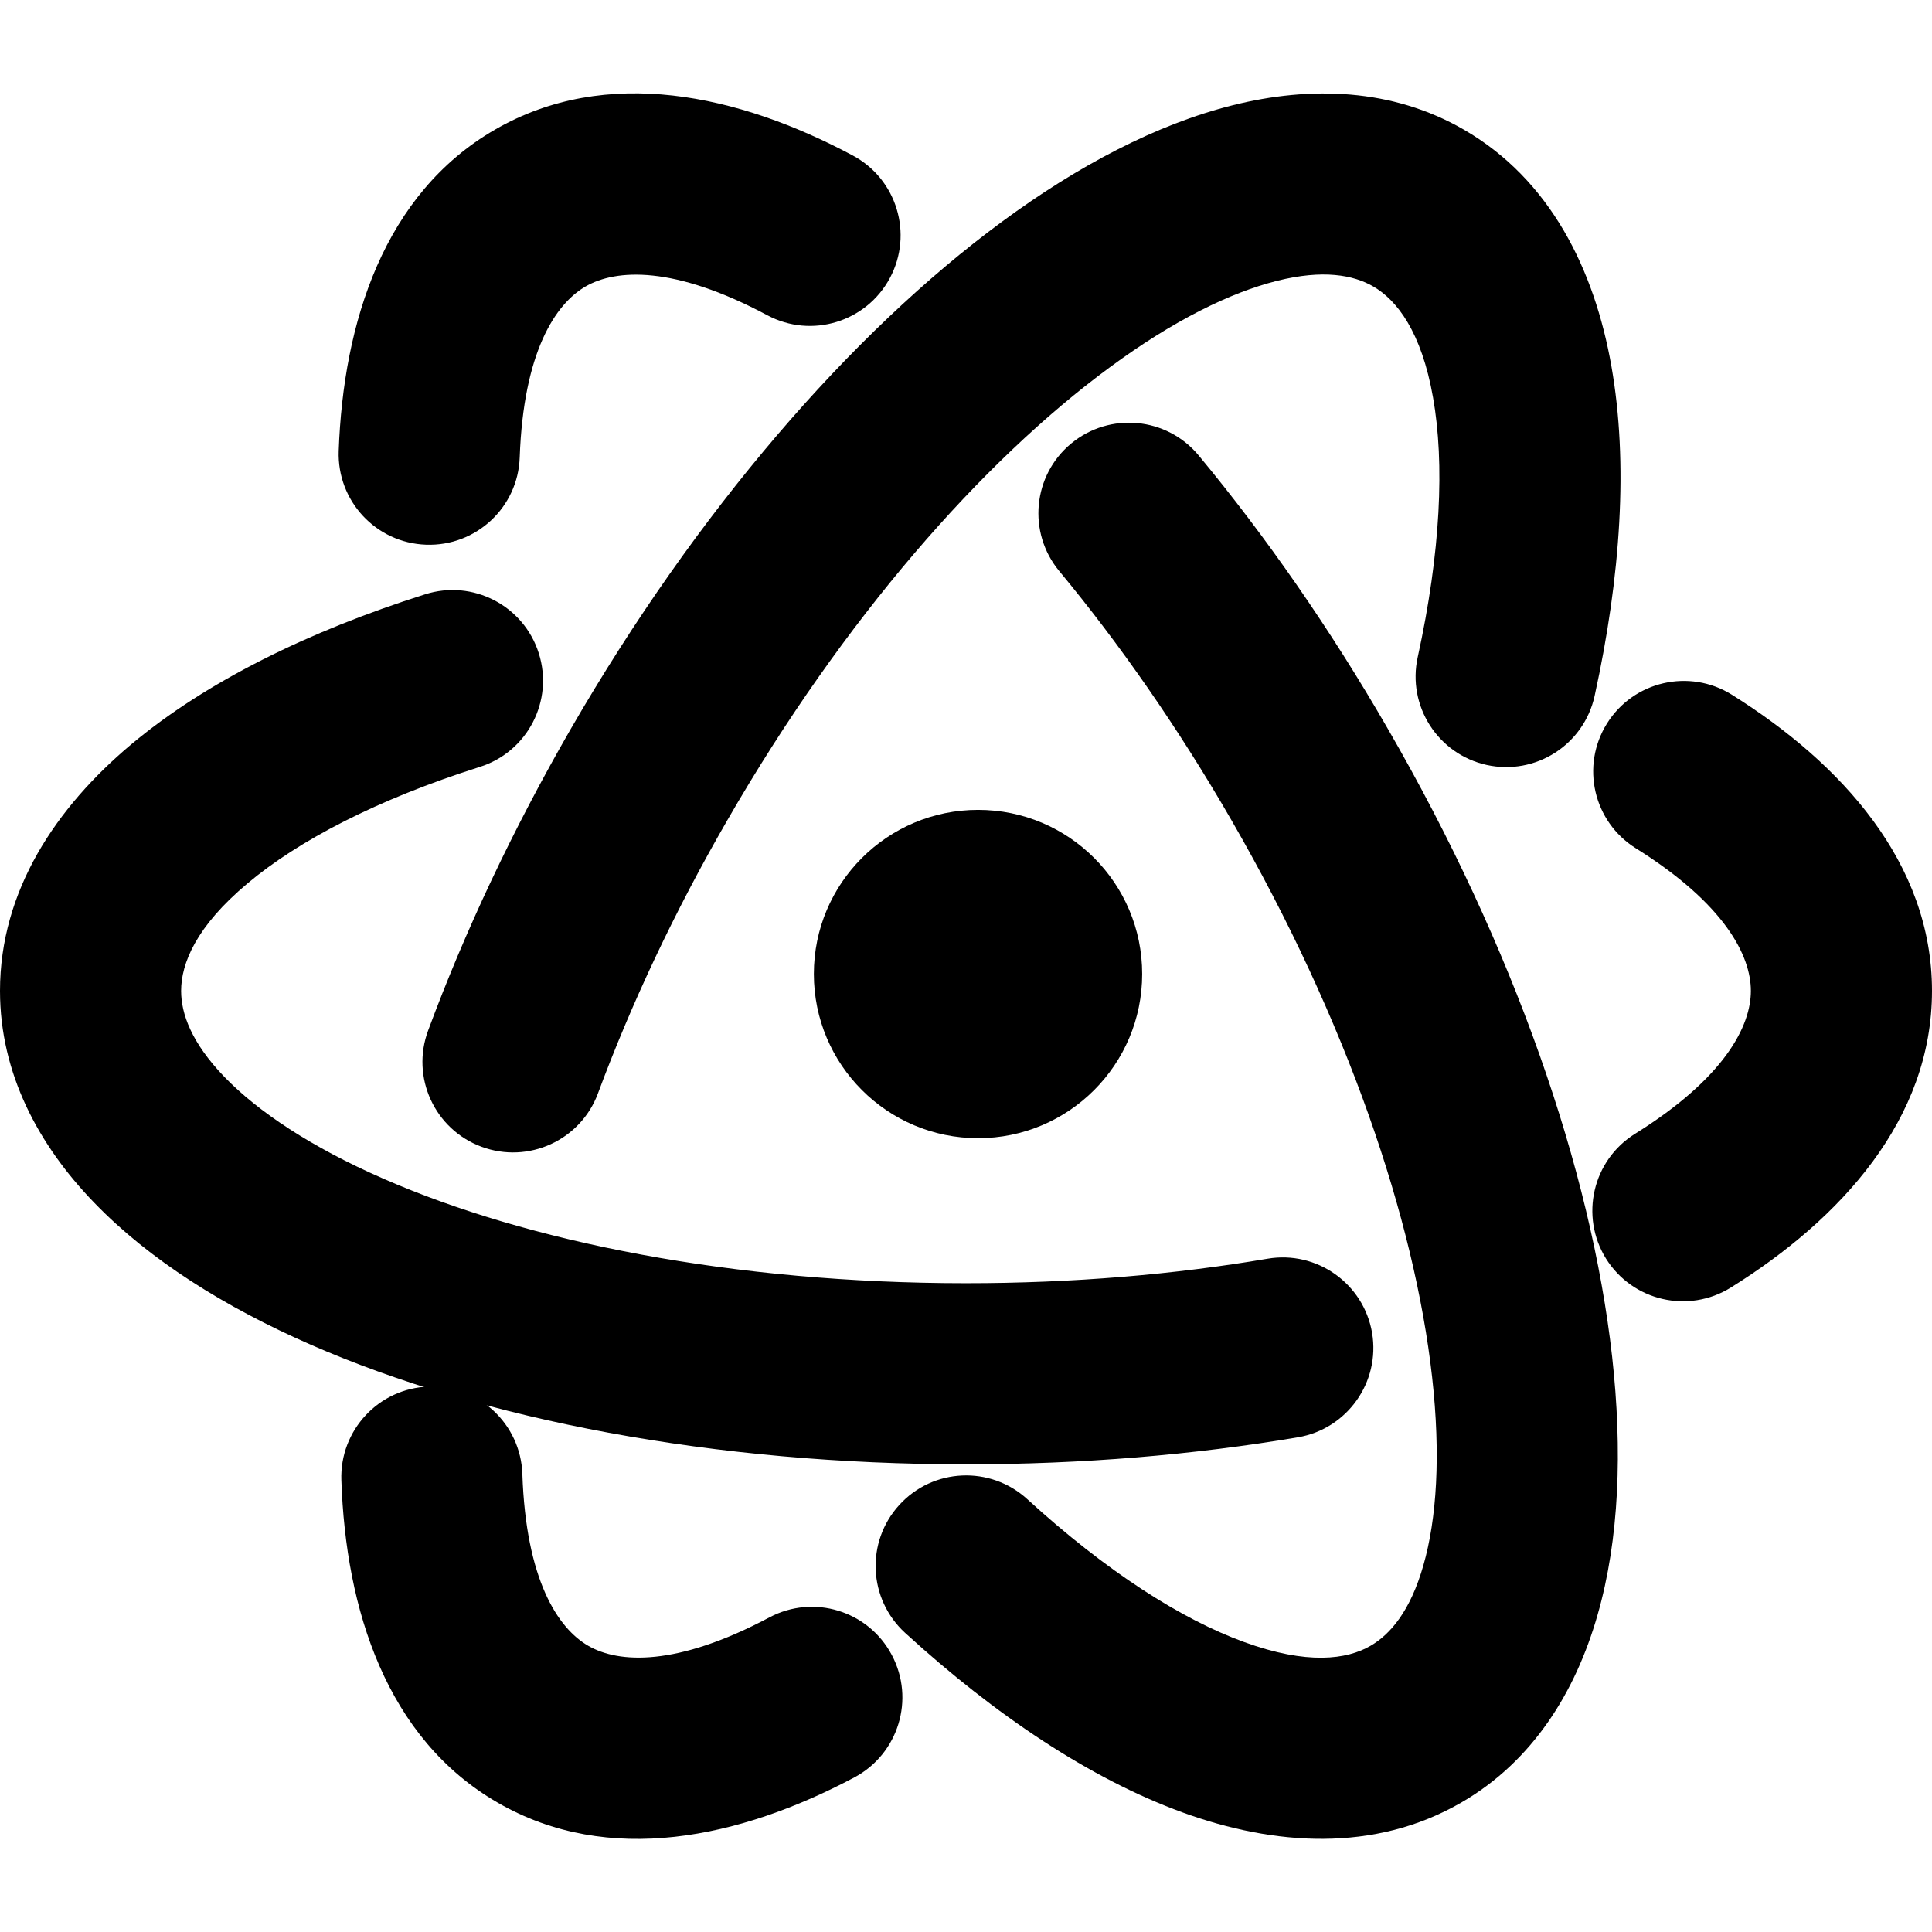
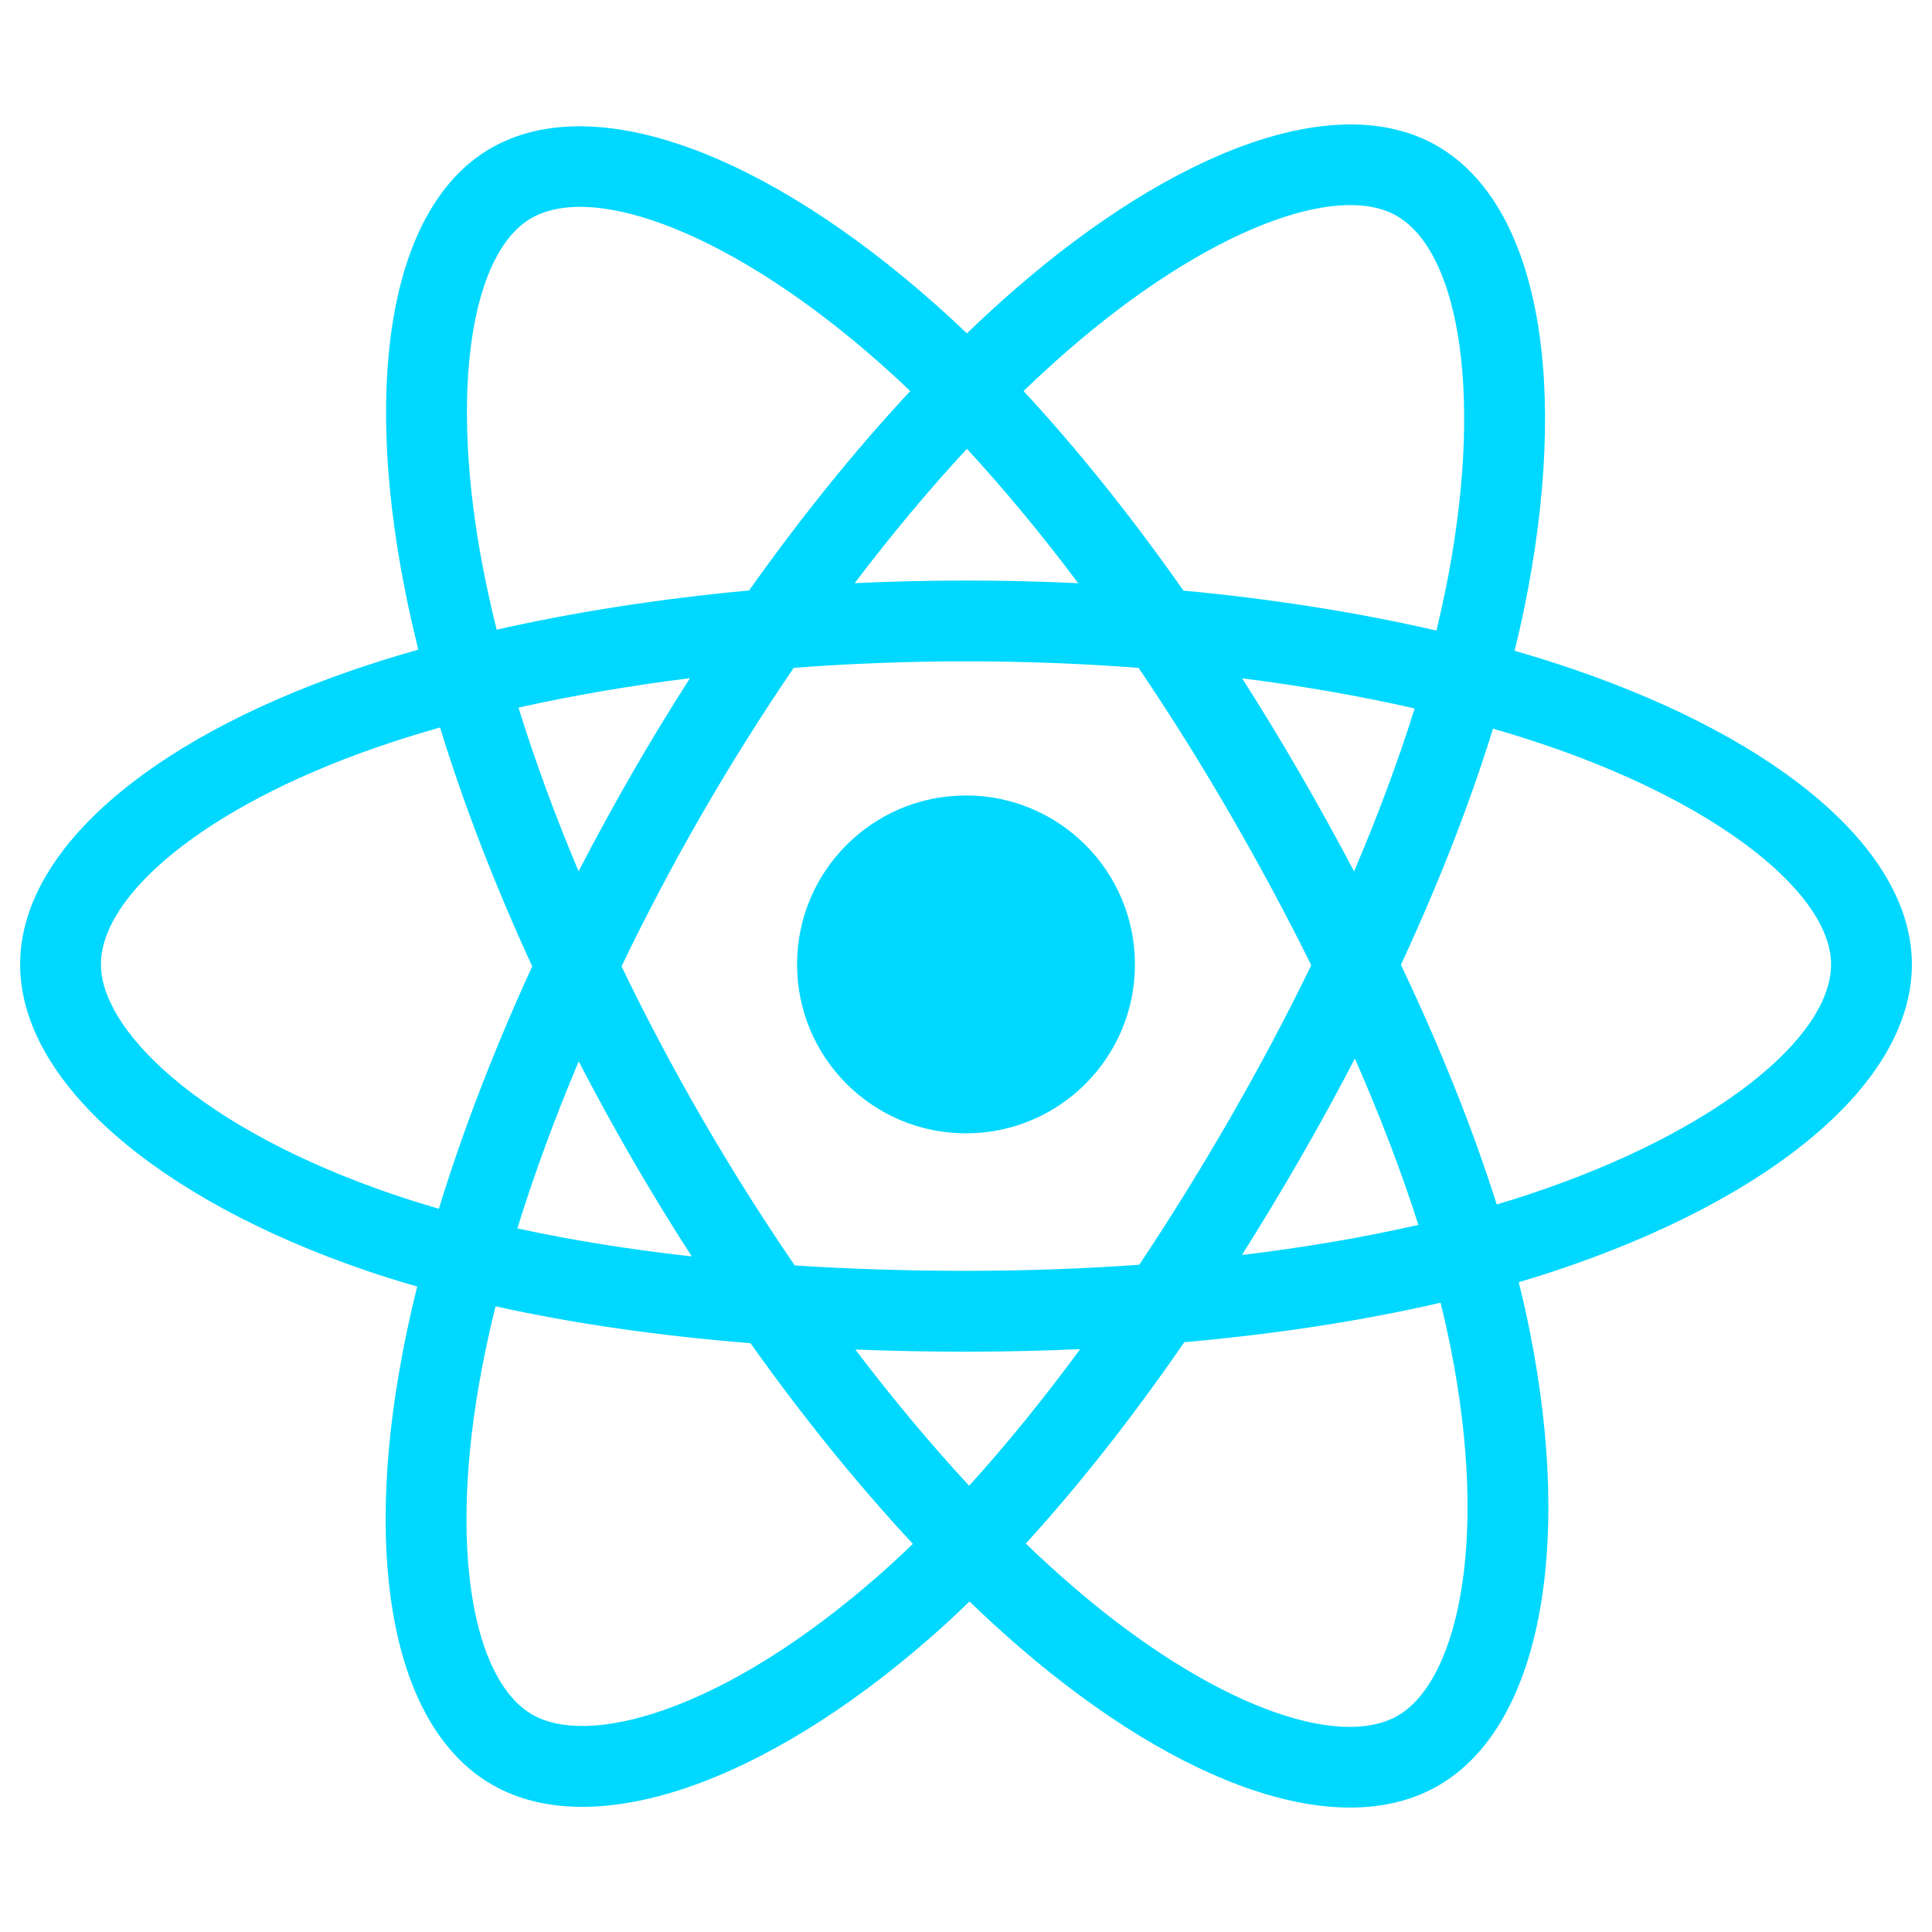
- <svg xmlns="http://www.w3.org/2000/svg" width="800px" height="800px" viewBox="0 0 16 16" fill="none">
-   <path fill-rule="nonzero" clip-rule="nonzero" d="M4.85 2.372C4.599 2.517 4.335 2.916 4.304 3.788C4.29 4.202 3.942 4.526 3.528 4.511C3.114 4.496 2.791 4.149 2.805 3.735C2.843 2.667 3.181 1.604 4.1 1.073C5.022 0.541 6.115 0.782 7.061 1.287C7.427 1.482 7.565 1.937 7.37 2.302C7.175 2.667 6.721 2.806 6.355 2.611C5.582 2.198 5.102 2.227 4.85 2.372ZM8.871 3.673C9.19 3.409 9.663 3.453 9.927 3.772C10.482 4.441 11.014 5.204 11.496 6.04C12.537 7.842 13.178 9.688 13.351 11.236C13.437 12.009 13.411 12.745 13.23 13.375C13.048 14.011 12.694 14.586 12.1 14.929C11.381 15.344 10.551 15.286 9.791 15.009C9.029 14.731 8.244 14.206 7.496 13.523C7.19 13.243 7.168 12.769 7.448 12.463C7.727 12.157 8.201 12.136 8.507 12.415C9.166 13.017 9.786 13.411 10.304 13.599C10.826 13.789 11.154 13.744 11.35 13.63C11.514 13.535 11.68 13.342 11.788 12.963C11.898 12.579 11.933 12.053 11.86 11.403C11.715 10.104 11.159 8.456 10.197 6.79C9.755 6.024 9.271 5.331 8.772 4.729C8.508 4.41 8.552 3.937 8.871 3.673Z" fill="#000000" />
-   <path fill-rule="nonzero" clip-rule="nonzero" d="M14.5 8.206C14.5 7.916 14.286 7.487 13.547 7.025C13.195 6.805 13.089 6.343 13.308 5.992C13.528 5.64 13.991 5.534 14.342 5.753C15.248 6.32 16 7.144 16 8.206C16 9.27 15.244 10.096 14.334 10.663C13.982 10.882 13.52 10.775 13.3 10.423C13.082 10.071 13.189 9.609 13.54 9.39C14.285 8.926 14.5 8.496 14.5 8.206ZM11.363 11.038C11.432 11.446 11.157 11.834 10.749 11.903C9.892 12.048 8.965 12.127 8 12.127C5.92 12.127 4 11.76 2.573 11.136C1.86 10.824 1.237 10.433 0.781 9.961C0.321 9.486 0 8.892 0 8.206C0 7.375 0.466 6.686 1.085 6.166C1.707 5.645 2.555 5.228 3.52 4.922C3.915 4.796 4.337 5.015 4.462 5.41C4.587 5.804 4.369 6.226 3.974 6.351C3.123 6.621 2.472 6.961 2.05 7.316C1.624 7.672 1.5 7.979 1.5 8.206C1.5 8.395 1.585 8.635 1.859 8.919C2.137 9.206 2.575 9.499 3.174 9.761C4.371 10.285 6.076 10.627 8 10.627C8.885 10.627 9.727 10.555 10.498 10.424C10.906 10.355 11.293 10.63 11.363 11.038Z" fill="#000000" />
-   <path fill-rule="nonzero" clip-rule="nonzero" d="M4.872 13.63C5.123 13.775 5.601 13.804 6.371 13.395C6.737 13.2 7.191 13.339 7.385 13.705C7.58 14.071 7.441 14.525 7.075 14.72C6.131 15.221 5.041 15.46 4.122 14.929C3.2 14.397 2.863 13.33 2.827 12.258C2.813 11.844 3.137 11.497 3.551 11.483C3.965 11.469 4.312 11.793 4.326 12.207C4.355 13.083 4.62 13.485 4.872 13.63ZM3.988 9.497C3.599 9.353 3.401 8.921 3.546 8.533C3.848 7.718 4.243 6.876 4.725 6.04C5.766 4.238 7.044 2.76 8.298 1.836C8.924 1.375 9.574 1.03 10.211 0.871C10.852 0.711 11.528 0.73 12.122 1.073C12.841 1.488 13.205 2.236 13.345 3.033C13.486 3.832 13.423 4.774 13.206 5.763C13.117 6.168 12.717 6.424 12.312 6.335C11.908 6.246 11.652 5.846 11.741 5.442C11.932 4.57 11.964 3.836 11.868 3.293C11.772 2.746 11.568 2.485 11.372 2.372C11.208 2.277 10.957 2.23 10.575 2.326C10.187 2.423 9.714 2.656 9.188 3.044C8.136 3.818 6.986 5.124 6.025 6.79C5.582 7.556 5.224 8.322 4.952 9.055C4.808 9.443 4.376 9.641 3.988 9.497Z" fill="#000000" />
-   <path d="M9.459 8.066C9.459 8.817 8.851 9.426 8.1 9.426C7.349 9.426 6.74 8.817 6.74 8.066C6.74 7.315 7.349 6.707 8.1 6.707C8.851 6.707 9.459 7.315 9.459 8.066Z" fill="#000000" />
+ <svg xmlns="http://www.w3.org/2000/svg" fill="none" viewBox="0 0 96 96" id="React--Streamline-Svg-Logos">
+   <path fill="#00d8ff" d="M78.287 33.291c-0.975 -0.336 -1.986 -0.653 -3.026 -0.954 0.171 -0.698 0.328 -1.387 0.468 -2.064 2.291 -11.119 0.793 -20.076 -4.321 -23.025 -4.904 -2.828 -12.924 0.121 -21.023 7.169 -0.779 0.678 -1.56 1.395 -2.341 2.148 -0.52 -0.498 -1.04 -0.979 -1.558 -1.438 -8.489 -7.537 -16.997 -10.713 -22.106 -7.756 -4.899 2.836 -6.35 11.257 -4.288 21.794 0.199 1.018 0.432 2.057 0.695 3.114 -1.204 0.342 -2.367 0.706 -3.479 1.094C7.356 36.843 1 42.281 1 47.921c0 5.825 6.823 11.669 17.189 15.212 0.818 0.28 1.667 0.544 2.542 0.795 -0.284 1.143 -0.531 2.263 -0.738 3.355 -1.966 10.354 -0.431 18.576 4.455 21.395 5.047 2.91 13.517 -0.081 21.765 -7.291 0.652 -0.57 1.306 -1.174 1.961 -1.808 0.85 0.818 1.698 1.592 2.541 2.318 7.989 6.875 15.879 9.651 20.761 6.825 5.042 -2.919 6.68 -11.751 4.553 -22.497 -0.162 -0.821 -0.351 -1.659 -0.564 -2.513 0.595 -0.176 1.179 -0.357 1.748 -0.546C87.989 59.596 95 53.824 95 47.921c0 -5.661 -6.561 -11.135 -16.713 -14.63Zm-2.337 26.064c-0.514 0.17 -1.041 0.335 -1.579 0.494 -1.19 -3.766 -2.795 -7.771 -4.76 -11.909 1.875 -4.039 3.418 -7.993 4.575 -11.734 0.962 0.278 1.895 0.572 2.794 0.881 8.698 2.994 14.005 7.422 14.005 10.833 0 3.634 -5.73 8.351 -15.035 11.434Zm-3.861 7.65c0.941 4.752 1.075 9.048 0.452 12.406 -0.56 3.018 -1.686 5.03 -3.078 5.835 -2.962 1.715 -9.297 -0.514 -16.13 -6.393 -0.783 -0.674 -1.572 -1.394 -2.364 -2.155 2.649 -2.897 5.296 -6.264 7.879 -10.005 4.544 -0.403 8.837 -1.062 12.731 -1.962 0.192 0.773 0.362 1.532 0.509 2.274ZM33.047 84.951c-2.894 1.022 -5.199 1.051 -6.593 0.248 -2.965 -1.71 -4.198 -8.312 -2.516 -17.167 0.193 -1.014 0.422 -2.056 0.686 -3.121 3.851 0.852 8.112 1.464 12.668 1.833 2.601 3.66 5.325 7.024 8.069 9.969 -0.6 0.579 -1.197 1.13 -1.791 1.649 -3.647 3.188 -7.302 5.45 -10.523 6.587ZM19.487 59.333c-4.583 -1.567 -8.369 -3.603 -10.963 -5.825 -2.331 -1.997 -3.509 -3.979 -3.509 -5.587 0 -3.423 5.103 -7.789 13.614 -10.756 1.033 -0.36 2.114 -0.699 3.236 -1.018 1.176 3.826 2.719 7.827 4.581 11.872 -1.886 4.105 -3.451 8.169 -4.639 12.041 -0.8 -0.23 -1.575 -0.472 -2.32 -0.727Zm4.545 -30.939c-1.767 -9.028 -0.593 -15.839 2.359 -17.548 3.145 -1.821 10.099 0.775 17.428 7.283 0.469 0.416 0.939 0.851 1.411 1.302 -2.731 2.933 -5.43 6.271 -8.008 9.909 -4.421 0.41 -8.653 1.068 -12.543 1.949 -0.245 -0.984 -0.461 -1.951 -0.646 -2.896Zm40.547 10.012c-0.93 -1.607 -1.885 -3.175 -2.858 -4.701 2.999 0.379 5.873 0.882 8.571 1.498 -0.81 2.596 -1.82 5.311 -3.009 8.094 -0.853 -1.619 -1.755 -3.251 -2.704 -4.892ZM48.045 22.301c1.852 2.007 3.707 4.247 5.532 6.678 -1.839 -0.087 -3.7 -0.132 -5.576 -0.132 -1.859 0 -3.706 0.044 -5.534 0.13 1.826 -2.408 3.697 -4.646 5.578 -6.675Zm-16.641 16.133c-0.929 1.611 -1.814 3.235 -2.654 4.861 -1.169 -2.773 -2.17 -5.5 -2.987 -8.134 2.682 -0.6 5.542 -1.091 8.522 -1.463 -0.987 1.54 -1.95 3.12 -2.882 4.736Zm2.967 23.997c-3.079 -0.344 -5.982 -0.809 -8.663 -1.393 0.83 -2.68 1.853 -5.466 3.047 -8.299 0.842 1.625 1.73 3.249 2.665 4.864 0.952 1.645 1.939 3.256 2.951 4.827Zm13.785 11.394c-1.903 -2.054 -3.802 -4.325 -5.656 -6.768 1.8 0.071 3.635 0.107 5.5 0.107 1.916 0 3.81 -0.043 5.674 -0.126 -1.831 2.487 -3.679 4.762 -5.518 6.788Zm19.167 -21.23c1.256 2.864 2.316 5.634 3.156 8.269 -2.725 0.622 -5.668 1.123 -8.768 1.495 0.976 -1.546 1.939 -3.142 2.886 -4.783 0.958 -1.66 1.867 -3.323 2.727 -4.981Zm-6.205 2.974c-1.469 2.548 -2.978 4.98 -4.509 7.276 -2.789 0.199 -5.671 0.302 -8.608 0.302 -2.925 0 -5.771 -0.091 -8.511 -0.269 -1.593 -2.326 -3.135 -4.765 -4.595 -7.287 -1.456 -2.515 -2.796 -5.051 -4.011 -7.574 1.214 -2.528 2.551 -5.067 3.999 -7.578l-0 0.001c1.452 -2.517 2.979 -4.945 4.558 -7.256 2.796 -0.211 5.662 -0.322 8.559 -0.322 2.91 0 5.781 0.111 8.575 0.324 1.554 2.295 3.072 4.714 4.529 7.232 1.474 2.546 2.828 5.068 4.052 7.542 -1.221 2.516 -2.572 5.064 -4.039 7.609Zm8.284 -44.842c3.148 1.815 4.372 9.136 2.394 18.736 -0.126 0.613 -0.268 1.236 -0.422 1.869 -3.9 -0.9 -8.135 -1.569 -12.569 -1.985 -2.583 -3.678 -5.26 -7.022 -7.946 -9.917 0.722 -0.695 1.444 -1.357 2.162 -1.983 6.94 -6.039 13.426 -8.424 16.381 -6.72ZM48 39.527c4.636 0 8.394 3.758 8.394 8.394 0 4.636 -3.758 8.394 -8.394 8.394s-8.394 -3.758 -8.394 -8.394c0 -4.636 3.758 -8.394 8.394 -8.394Z" stroke-width="1" />
</svg>
